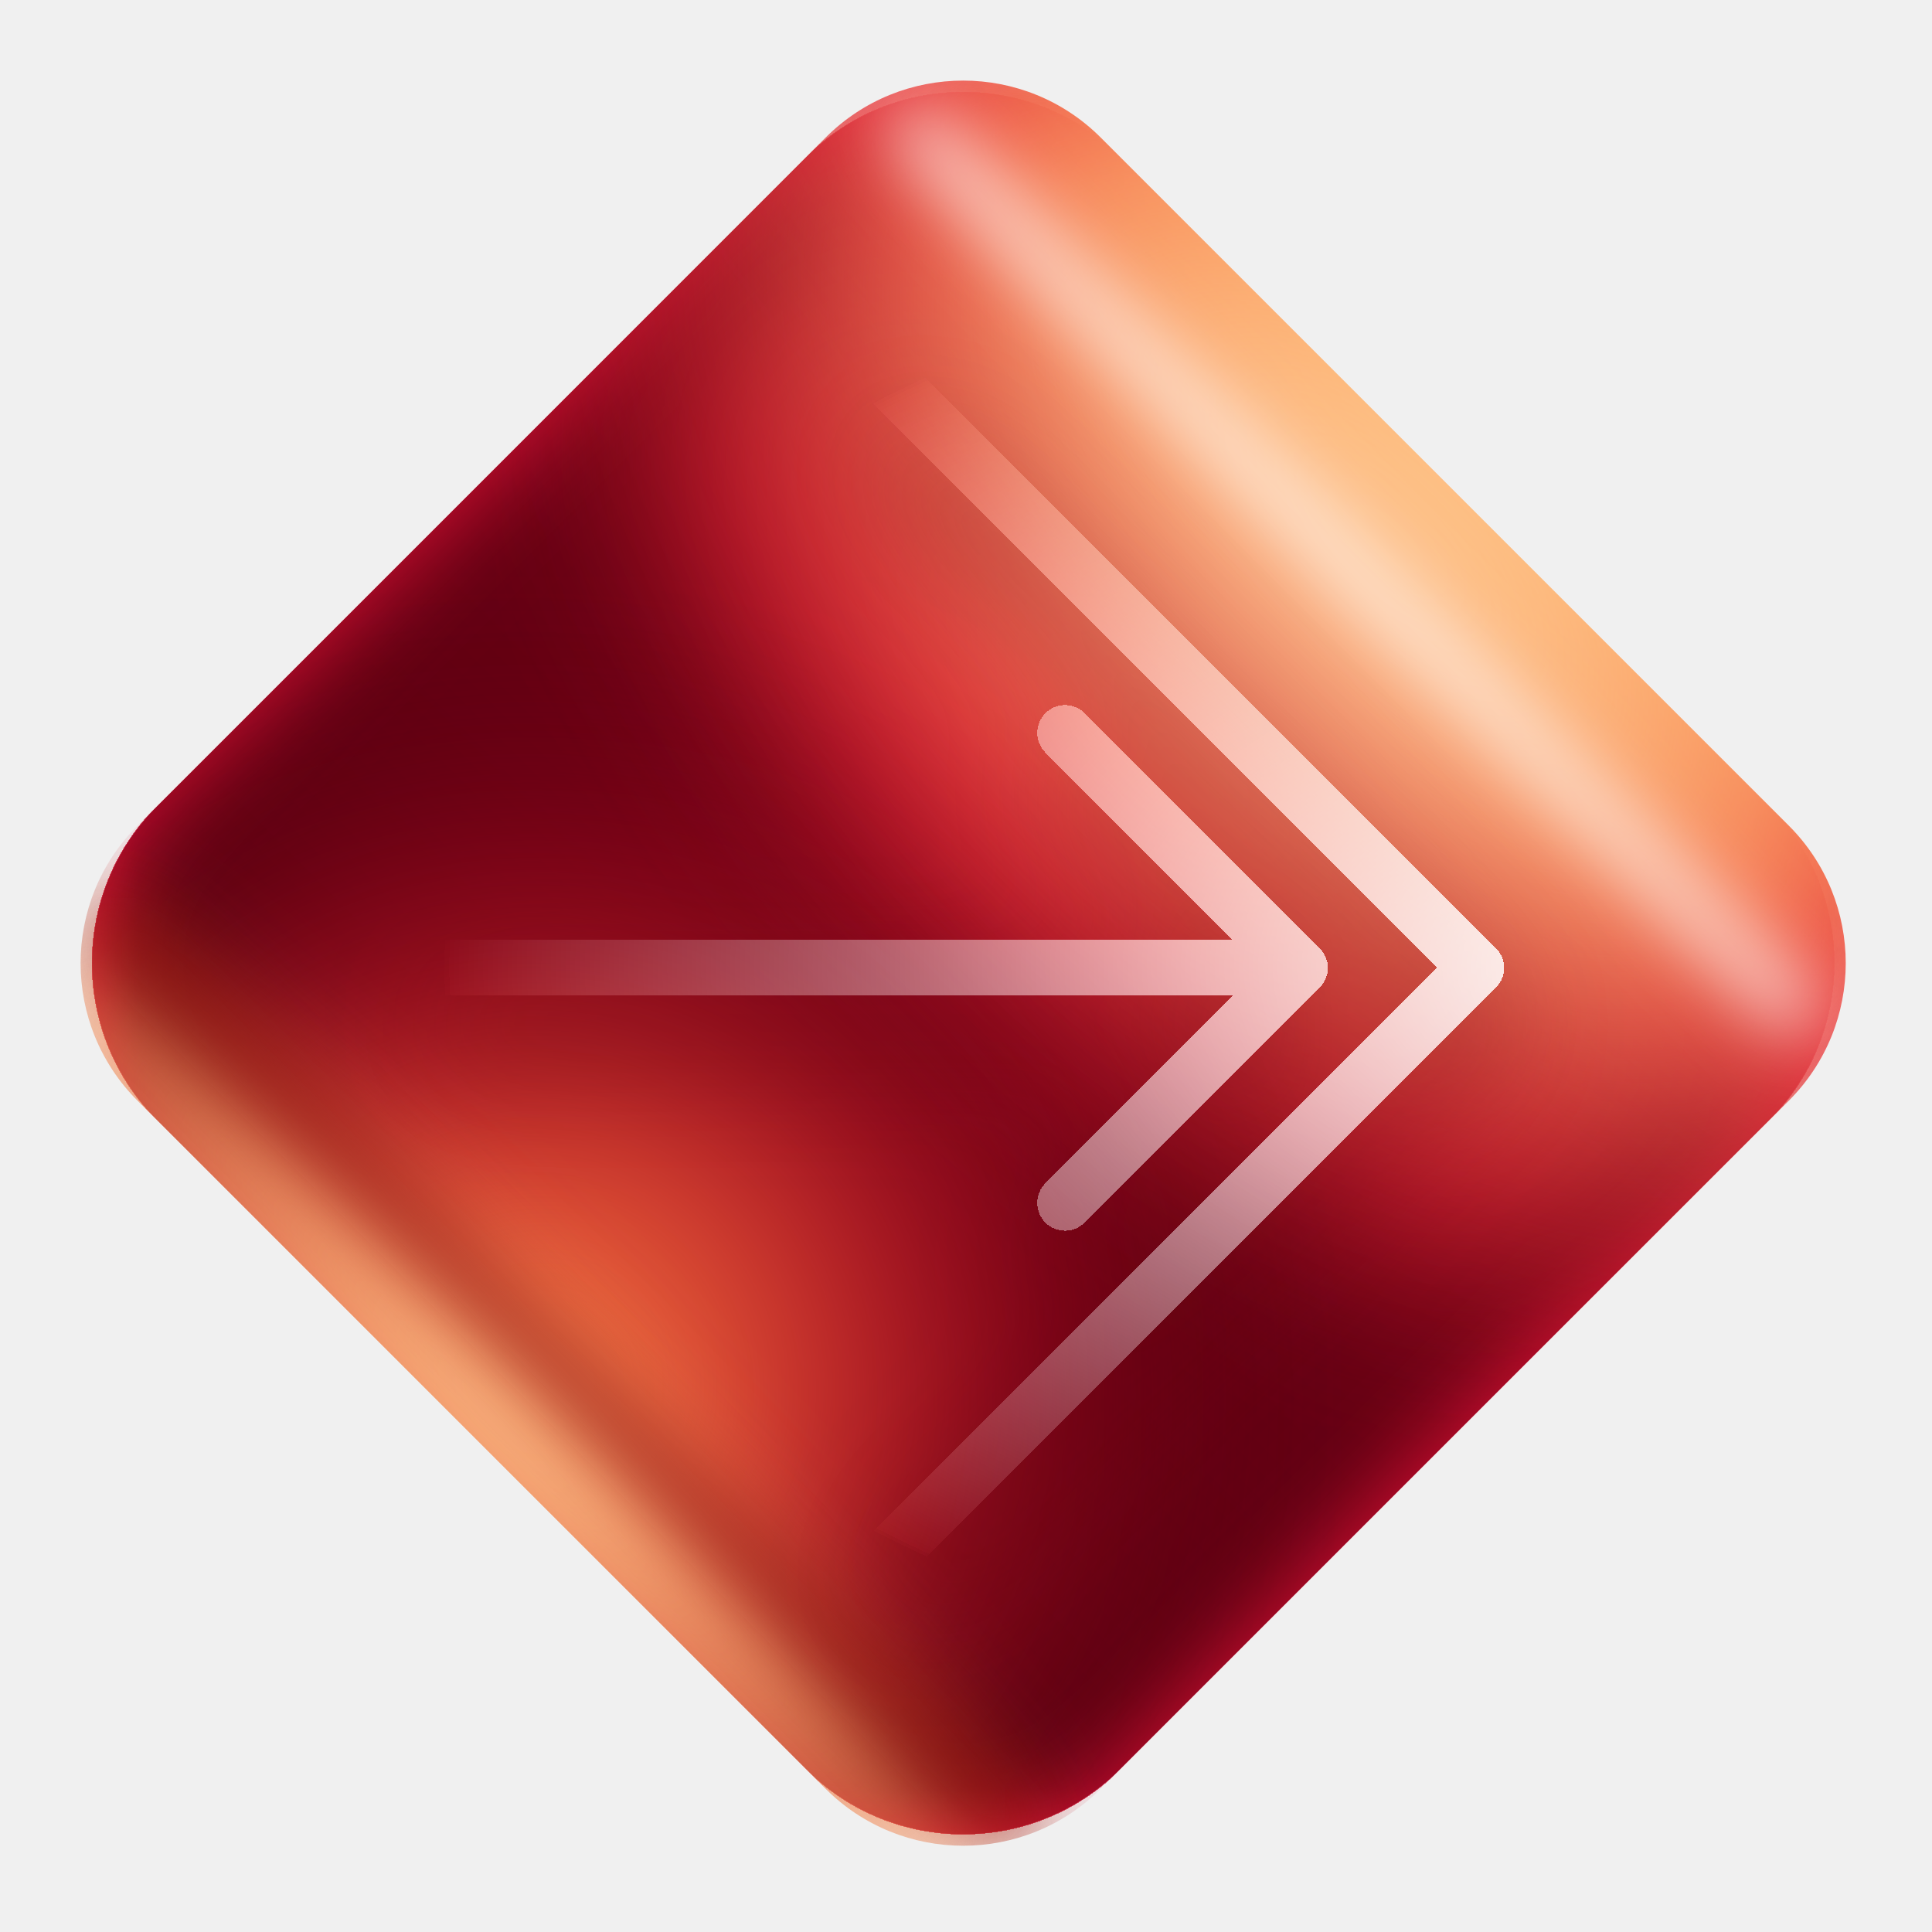
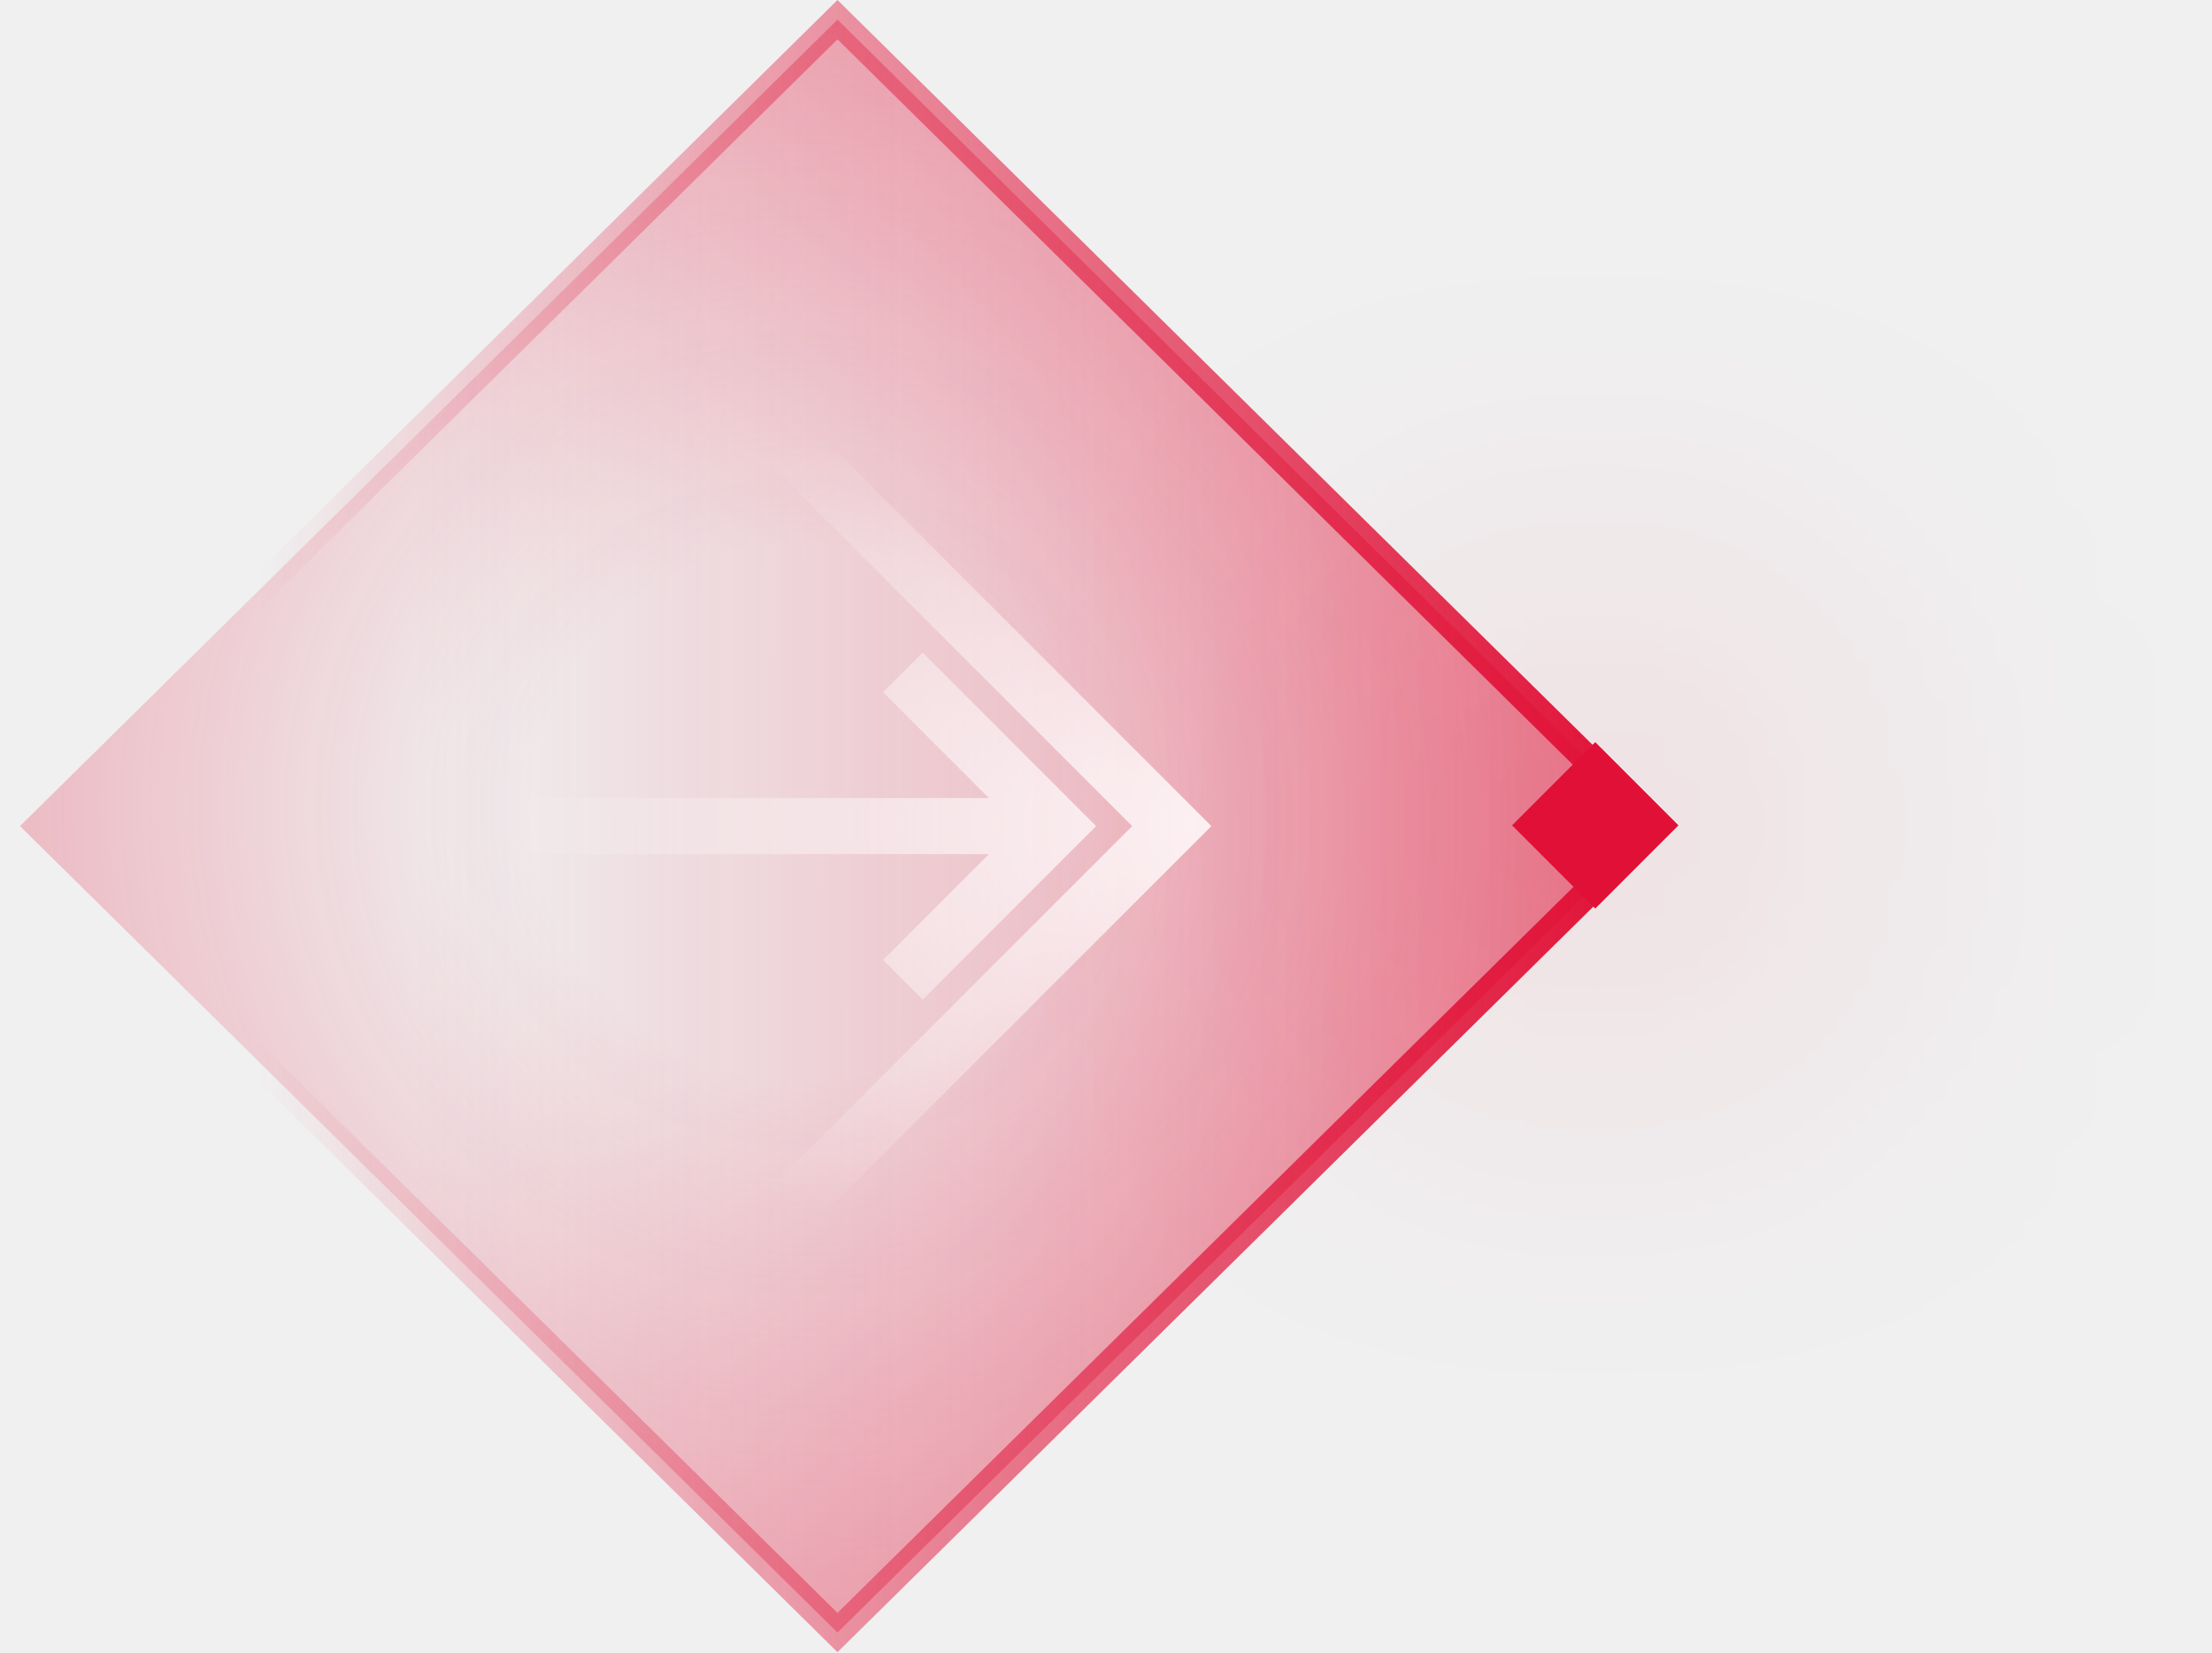
- <svg xmlns="http://www.w3.org/2000/svg" width="139" height="139" viewBox="0 0 139 139" fill="none">
-   <mask id="mask0_985_228" style="mask-type:alpha" maskUnits="userSpaceOnUse" x="5" y="5" width="128" height="128">
-     <rect x="69.296" width="98" height="98" rx="14" transform="rotate(45 69.2965 0)" fill="url(#paint0_linear_985_228)" />
-   </mask>
-   <g mask="url(#mask0_985_228)">
-     <g filter="url(#filter0_i_985_228)">
-       <rect x="69.296" width="98" height="98" rx="16" transform="rotate(45 69.2965 0)" fill="url(#paint1_linear_985_228)" />
-     </g>
-     <g filter="url(#filter1_f_985_228)">
-       <path d="M60.446 11.581C63.57 8.457 68.636 8.457 71.76 11.581L126.67 66.492C129.795 69.616 129.795 74.681 126.67 77.805L119.955 84.521C113.7 90.776 104.186 92.464 96.455 88.166C87.566 83.223 76.181 76.181 69.126 69.126C62.071 62.071 55.029 50.686 50.086 41.796C45.787 34.066 47.476 24.552 53.73 18.297L60.446 11.581Z" fill="url(#paint2_radial_985_228)" style="mix-blend-mode:overlay" />
-     </g>
-     <g filter="url(#filter2_f_985_228)">
-       <ellipse cx="39.207" cy="99.386" rx="33.552" ry="32.237" transform="rotate(45 39.2072 99.3858)" fill="url(#paint3_radial_985_228)" />
-     </g>
-     <g filter="url(#filter3_f_985_228)">
-       <ellipse cx="36.016" cy="102.577" rx="49" ry="4.513" transform="rotate(45 36.0156 102.577)" fill="url(#paint4_radial_985_228)" />
-     </g>
-     <g filter="url(#filter4_f_985_228)">
-       <path d="M142 80.91C133.691 89.219 115.375 69.785 92.091 46.502C68.808 23.218 49.375 4.902 57.684 -3.407C65.993 -11.716 98.897 -6.871 122.181 16.413C145.464 39.696 150.309 72.601 142 80.91Z" fill="url(#paint5_radial_985_228)" />
-     </g>
-     <g filter="url(#filter5_f_985_228)">
-       <rect x="8.522" y="65.053" width="93.16" height="2.579" transform="rotate(45 8.52157 65.0527)" fill="#8C0404" />
-     </g>
-     <g filter="url(#filter6_f_985_228)">
-       <ellipse cx="99.842" cy="38.751" rx="49" ry="19.987" transform="rotate(45 99.8417 38.7513)" fill="url(#paint6_radial_985_228)" />
-     </g>
-     <g filter="url(#filter7_f_985_228)">
-       <rect x="65.965" y="7.609" width="91.951" height="2.579" transform="rotate(45 65.9649 7.60938)" fill="white" />
-     </g>
-     <g filter="url(#filter8_d_985_228)">
-       <path d="M60.413 23.833C61.194 23.052 62.46 23.052 63.241 23.833L107.631 68.223C108.412 69.004 108.412 70.27 107.631 71.051L63.241 115.44C62.46 116.221 61.194 116.221 60.413 115.44C59.633 114.659 59.632 113.393 60.413 112.612L103.389 69.637L60.413 26.661C59.632 25.88 59.632 24.614 60.413 23.833ZM75.21 51.312C75.991 50.532 77.257 50.532 78.038 51.312L94.948 68.223C95.729 69.004 95.729 70.27 94.948 71.051L78.038 87.962C77.257 88.743 75.991 88.742 75.21 87.962C74.429 87.181 74.429 85.914 75.21 85.133L88.706 71.637L32.234 71.637C31.13 71.637 30.235 70.741 30.235 69.637C30.235 68.532 31.13 67.637 32.234 67.637L88.706 67.637L75.21 54.141C74.429 53.36 74.429 52.093 75.21 51.312Z" fill="url(#paint7_radial_985_228)" shape-rendering="crispEdges" />
-     </g>
+ <svg xmlns="http://www.w3.org/2000/svg" width="79" height="59" viewBox="0 0 79 59" fill="none">
+   <rect x="-0.712" width="41.01" height="41.01" transform="matrix(-0.711966 -0.702213 -0.711966 0.702213 58.6011 29)" fill="url(#paint0_radial_1017_1155)" />
+   <rect x="-0.712" width="41.01" height="41.01" transform="matrix(-0.711966 -0.702213 -0.711966 0.702213 58.6011 29)" fill="url(#paint1_linear_1017_1155)" />
+   <rect x="-0.712" width="41.01" height="41.01" transform="matrix(-0.711966 -0.702213 -0.711966 0.702213 58.6011 29)" stroke="url(#paint2_linear_1017_1155)" />
+   <path d="M43.263 29.5L28.149 44.615L27.442 43.907L26.735 43.2L40.434 29.5L26.735 15.8L28.149 14.386L43.263 29.5ZM39.147 29.5L32.952 35.696L31.538 34.282L35.319 30.5H17.837V28.5H35.319L31.538 24.719L32.952 23.305L39.147 29.5Z" fill="url(#paint3_radial_1017_1155)" />
+   <g filter="url(#filter0_d_1017_1155)">
+     <rect width="4.204" height="4.204" transform="matrix(-0.707107 -0.707107 -0.707107 0.707107 59.9459 29.473)" fill="#E11036" />
  </g>
  <defs>
-     <filter id="filter0_i_985_228" x="6.628" y="6.627" width="125.338" height="125.338" filterUnits="userSpaceOnUse" color-interpolation-filters="sRGB">
-       <feFlood flood-opacity="0" result="BackgroundImageFix" />
-       <feBlend mode="normal" in="SourceGraphic" in2="BackgroundImageFix" result="shape" />
-       <feColorMatrix in="SourceAlpha" type="matrix" values="0 0 0 0 0 0 0 0 0 0 0 0 0 0 0 0 0 0 127 0" result="hardAlpha" />
-       <feOffset />
-       <feGaussianBlur stdDeviation="3.5" />
-       <feComposite in2="hardAlpha" operator="arithmetic" k2="-1" k3="1" />
-       <feColorMatrix type="matrix" values="0 0 0 0 0.882 0 0 0 0 0.063 0 0 0 0 0.212 0 0 0 1 0" />
-       <feBlend mode="normal" in2="shape" result="effect1_innerShadow_985_228" />
-     </filter>
-     <filter id="filter1_f_985_228" x="35.701" y="-2.762" width="105.313" height="105.313" filterUnits="userSpaceOnUse" color-interpolation-filters="sRGB">
-       <feFlood flood-opacity="0" result="BackgroundImageFix" />
-       <feBlend mode="normal" in="SourceGraphic" in2="BackgroundImageFix" result="shape" />
-       <feGaussianBlur stdDeviation="6" result="effect1_foregroundBlur_985_228" />
-     </filter>
-     <filter id="filter2_f_985_228" x="-18.694" y="41.485" width="115.802" height="115.802" filterUnits="userSpaceOnUse" color-interpolation-filters="sRGB">
-       <feFlood flood-opacity="0" result="BackgroundImageFix" />
-       <feBlend mode="normal" in="SourceGraphic" in2="BackgroundImageFix" result="shape" />
-       <feGaussianBlur stdDeviation="12.5" result="effect1_foregroundBlur_985_228" />
-     </filter>
-     <filter id="filter3_f_985_228" x="-8.782" y="57.78" width="89.594" height="89.594" filterUnits="userSpaceOnUse" color-interpolation-filters="sRGB">
-       <feFlood flood-opacity="0" result="BackgroundImageFix" />
-       <feBlend mode="normal" in="SourceGraphic" in2="BackgroundImageFix" result="shape" />
-       <feGaussianBlur stdDeviation="5" result="effect1_foregroundBlur_985_228" />
-     </filter>
-     <filter id="filter4_f_985_228" x="45.728" y="-17.19" width="110.056" height="110.056" filterUnits="userSpaceOnUse" color-interpolation-filters="sRGB">
-       <feFlood flood-opacity="0" result="BackgroundImageFix" />
-       <feBlend mode="normal" in="SourceGraphic" in2="BackgroundImageFix" result="shape" />
-       <feGaussianBlur stdDeviation="5" result="effect1_foregroundBlur_985_228" />
-     </filter>
-     <filter id="filter5_f_985_228" x="1.698" y="60.053" width="77.698" height="77.698" filterUnits="userSpaceOnUse" color-interpolation-filters="sRGB">
-       <feFlood flood-opacity="0" result="BackgroundImageFix" />
-       <feBlend mode="normal" in="SourceGraphic" in2="BackgroundImageFix" result="shape" />
-       <feGaussianBlur stdDeviation="2.5" result="effect1_foregroundBlur_985_228" />
-     </filter>
-     <filter id="filter6_f_985_228" x="34.412" y="-26.678" width="130.859" height="130.859" filterUnits="userSpaceOnUse" color-interpolation-filters="sRGB">
-       <feFlood flood-opacity="0" result="BackgroundImageFix" />
-       <feBlend mode="normal" in="SourceGraphic" in2="BackgroundImageFix" result="shape" />
-       <feGaussianBlur stdDeviation="14" result="effect1_foregroundBlur_985_228" />
-     </filter>
-     <filter id="filter7_f_985_228" x="59.141" y="2.609" width="76.843" height="76.842" filterUnits="userSpaceOnUse" color-interpolation-filters="sRGB">
-       <feFlood flood-opacity="0" result="BackgroundImageFix" />
-       <feBlend mode="normal" in="SourceGraphic" in2="BackgroundImageFix" result="shape" />
-       <feGaussianBlur stdDeviation="2.5" result="effect1_foregroundBlur_985_228" />
-     </filter>
-     <filter id="filter8_d_985_228" x="21.235" y="18.248" width="95.982" height="110.779" filterUnits="userSpaceOnUse" color-interpolation-filters="sRGB">
+     <filter id="filter0_d_1017_1155" x="35" y="7.5" width="43.946" height="43.946" filterUnits="userSpaceOnUse" color-interpolation-filters="sRGB">
      <feFlood flood-opacity="0" result="BackgroundImageFix" />
      <feColorMatrix in="SourceAlpha" type="matrix" values="0 0 0 0 0 0 0 0 0 0 0 0 0 0 0 0 0 0 127 0" result="hardAlpha" />
-       <feOffset dy="4" />
-       <feGaussianBlur stdDeviation="4.5" />
+       <feMorphology radius="3" operator="dilate" in="SourceAlpha" result="effect1_dropShadow_1017_1155" />
+       <feOffset />
+       <feGaussianBlur stdDeviation="8" />
      <feComposite in2="hardAlpha" operator="out" />
-       <feColorMatrix type="matrix" values="0 0 0 0 0.325 0 0 0 0 0.011 0 0 0 0 0.042 0 0 0 0.45 0" />
-       <feBlend mode="normal" in2="BackgroundImageFix" result="effect1_dropShadow_985_228" />
-       <feBlend mode="normal" in="SourceGraphic" in2="effect1_dropShadow_985_228" result="shape" />
+       <feColorMatrix type="matrix" values="0 0 0 0 0.882 0 0 0 0 0.063 0 0 0 0 0.212 0 0 0 1 0" />
+       <feBlend mode="normal" in2="BackgroundImageFix" result="effect1_dropShadow_1017_1155" />
+       <feBlend mode="normal" in="SourceGraphic" in2="effect1_dropShadow_1017_1155" result="shape" />
    </filter>
-     <linearGradient id="paint0_linear_985_228" x1="118.296" y1="0" x2="118.296" y2="98" gradientUnits="userSpaceOnUse">
-       <stop stop-color="#4E000E" />
-       <stop offset="1" stop-color="#E11036" />
+     <radialGradient id="paint0_radial_1017_1155" cx="0" cy="0" r="1" gradientUnits="userSpaceOnUse" gradientTransform="translate(21.005 21.005) rotate(-172.439) scale(40.5828)">
+       <stop offset="0.236" stop-color="#E11036" stop-opacity="0" />
+       <stop offset="1" stop-color="#E11036" stop-opacity="0.4" />
+     </radialGradient>
+     <linearGradient id="paint1_linear_1017_1155" x1="0.029" y1="-0.029" x2="30.87" y2="30.713" gradientUnits="userSpaceOnUse">
+       <stop stop-color="#E11036" stop-opacity="0.4" />
+       <stop offset="1" stop-color="#E11036" stop-opacity="0" />
    </linearGradient>
-     <linearGradient id="paint1_linear_985_228" x1="118.296" y1="0" x2="118.296" y2="98" gradientUnits="userSpaceOnUse">
-       <stop stop-color="#890019" />
-       <stop offset="0.981" stop-color="#43000C" />
+     <linearGradient id="paint2_linear_1017_1155" x1="0.029" y1="-0.029" x2="34.757" y2="34.599" gradientUnits="userSpaceOnUse">
+       <stop stop-color="#E11036" />
+       <stop offset="1" stop-color="#E11036" stop-opacity="0" />
    </linearGradient>
-     <radialGradient id="paint2_radial_985_228" cx="0" cy="0" r="1" gradientUnits="userSpaceOnUse" gradientTransform="translate(84.1706 54.081) rotate(45) scale(46.8276 21.2763)">
-       <stop stop-color="#FF3E3E" />
-       <stop offset="1" stop-color="#AF0221" />
-     </radialGradient>
-     <radialGradient id="paint3_radial_985_228" cx="0" cy="0" r="1" gradientUnits="userSpaceOnUse" gradientTransform="translate(39.2072 99.3858) rotate(90) scale(32.2368 33.5517)">
-       <stop offset="0.264" stop-color="#FFA749" />
-       <stop offset="0.731" stop-color="#C80024" />
-     </radialGradient>
-     <radialGradient id="paint4_radial_985_228" cx="0" cy="0" r="1" gradientUnits="userSpaceOnUse" gradientTransform="translate(36.0156 102.577) rotate(90) scale(4.51316 49)">
-       <stop stop-color="#FFF6DE" />
-       <stop offset="1" stop-color="#FFA749" />
-     </radialGradient>
-     <radialGradient id="paint5_radial_985_228" cx="0" cy="0" r="1" gradientUnits="userSpaceOnUse" gradientTransform="translate(107.136 31.4572) rotate(135) scale(21.2763 59.6207)">
-       <stop stop-color="#FFA749" />
-       <stop offset="1" stop-color="#E11036" />
-     </radialGradient>
-     <radialGradient id="paint6_radial_985_228" cx="0" cy="0" r="1" gradientUnits="userSpaceOnUse" gradientTransform="translate(99.8417 38.7513) rotate(90) scale(19.9868 49)">
-       <stop stop-color="#FFF6DE" />
-       <stop offset="1" stop-color="#FFA749" />
-     </radialGradient>
-     <radialGradient id="paint7_radial_985_228" cx="0" cy="0" r="1" gradientTransform="matrix(-87.8443 0.18924 -0.114273 -53.2278 120.079 69.448)" gradientUnits="userSpaceOnUse">
+     <radialGradient id="paint3_radial_1017_1155" cx="0" cy="0" r="1" gradientTransform="matrix(-29.3261 0.0628909 -0.0381492 -17.6895 47.1636 29.4376)" gradientUnits="userSpaceOnUse">
      <stop stop-color="white" />
      <stop offset="1" stop-color="white" stop-opacity="0" />
    </radialGradient>
  </defs>
</svg>
